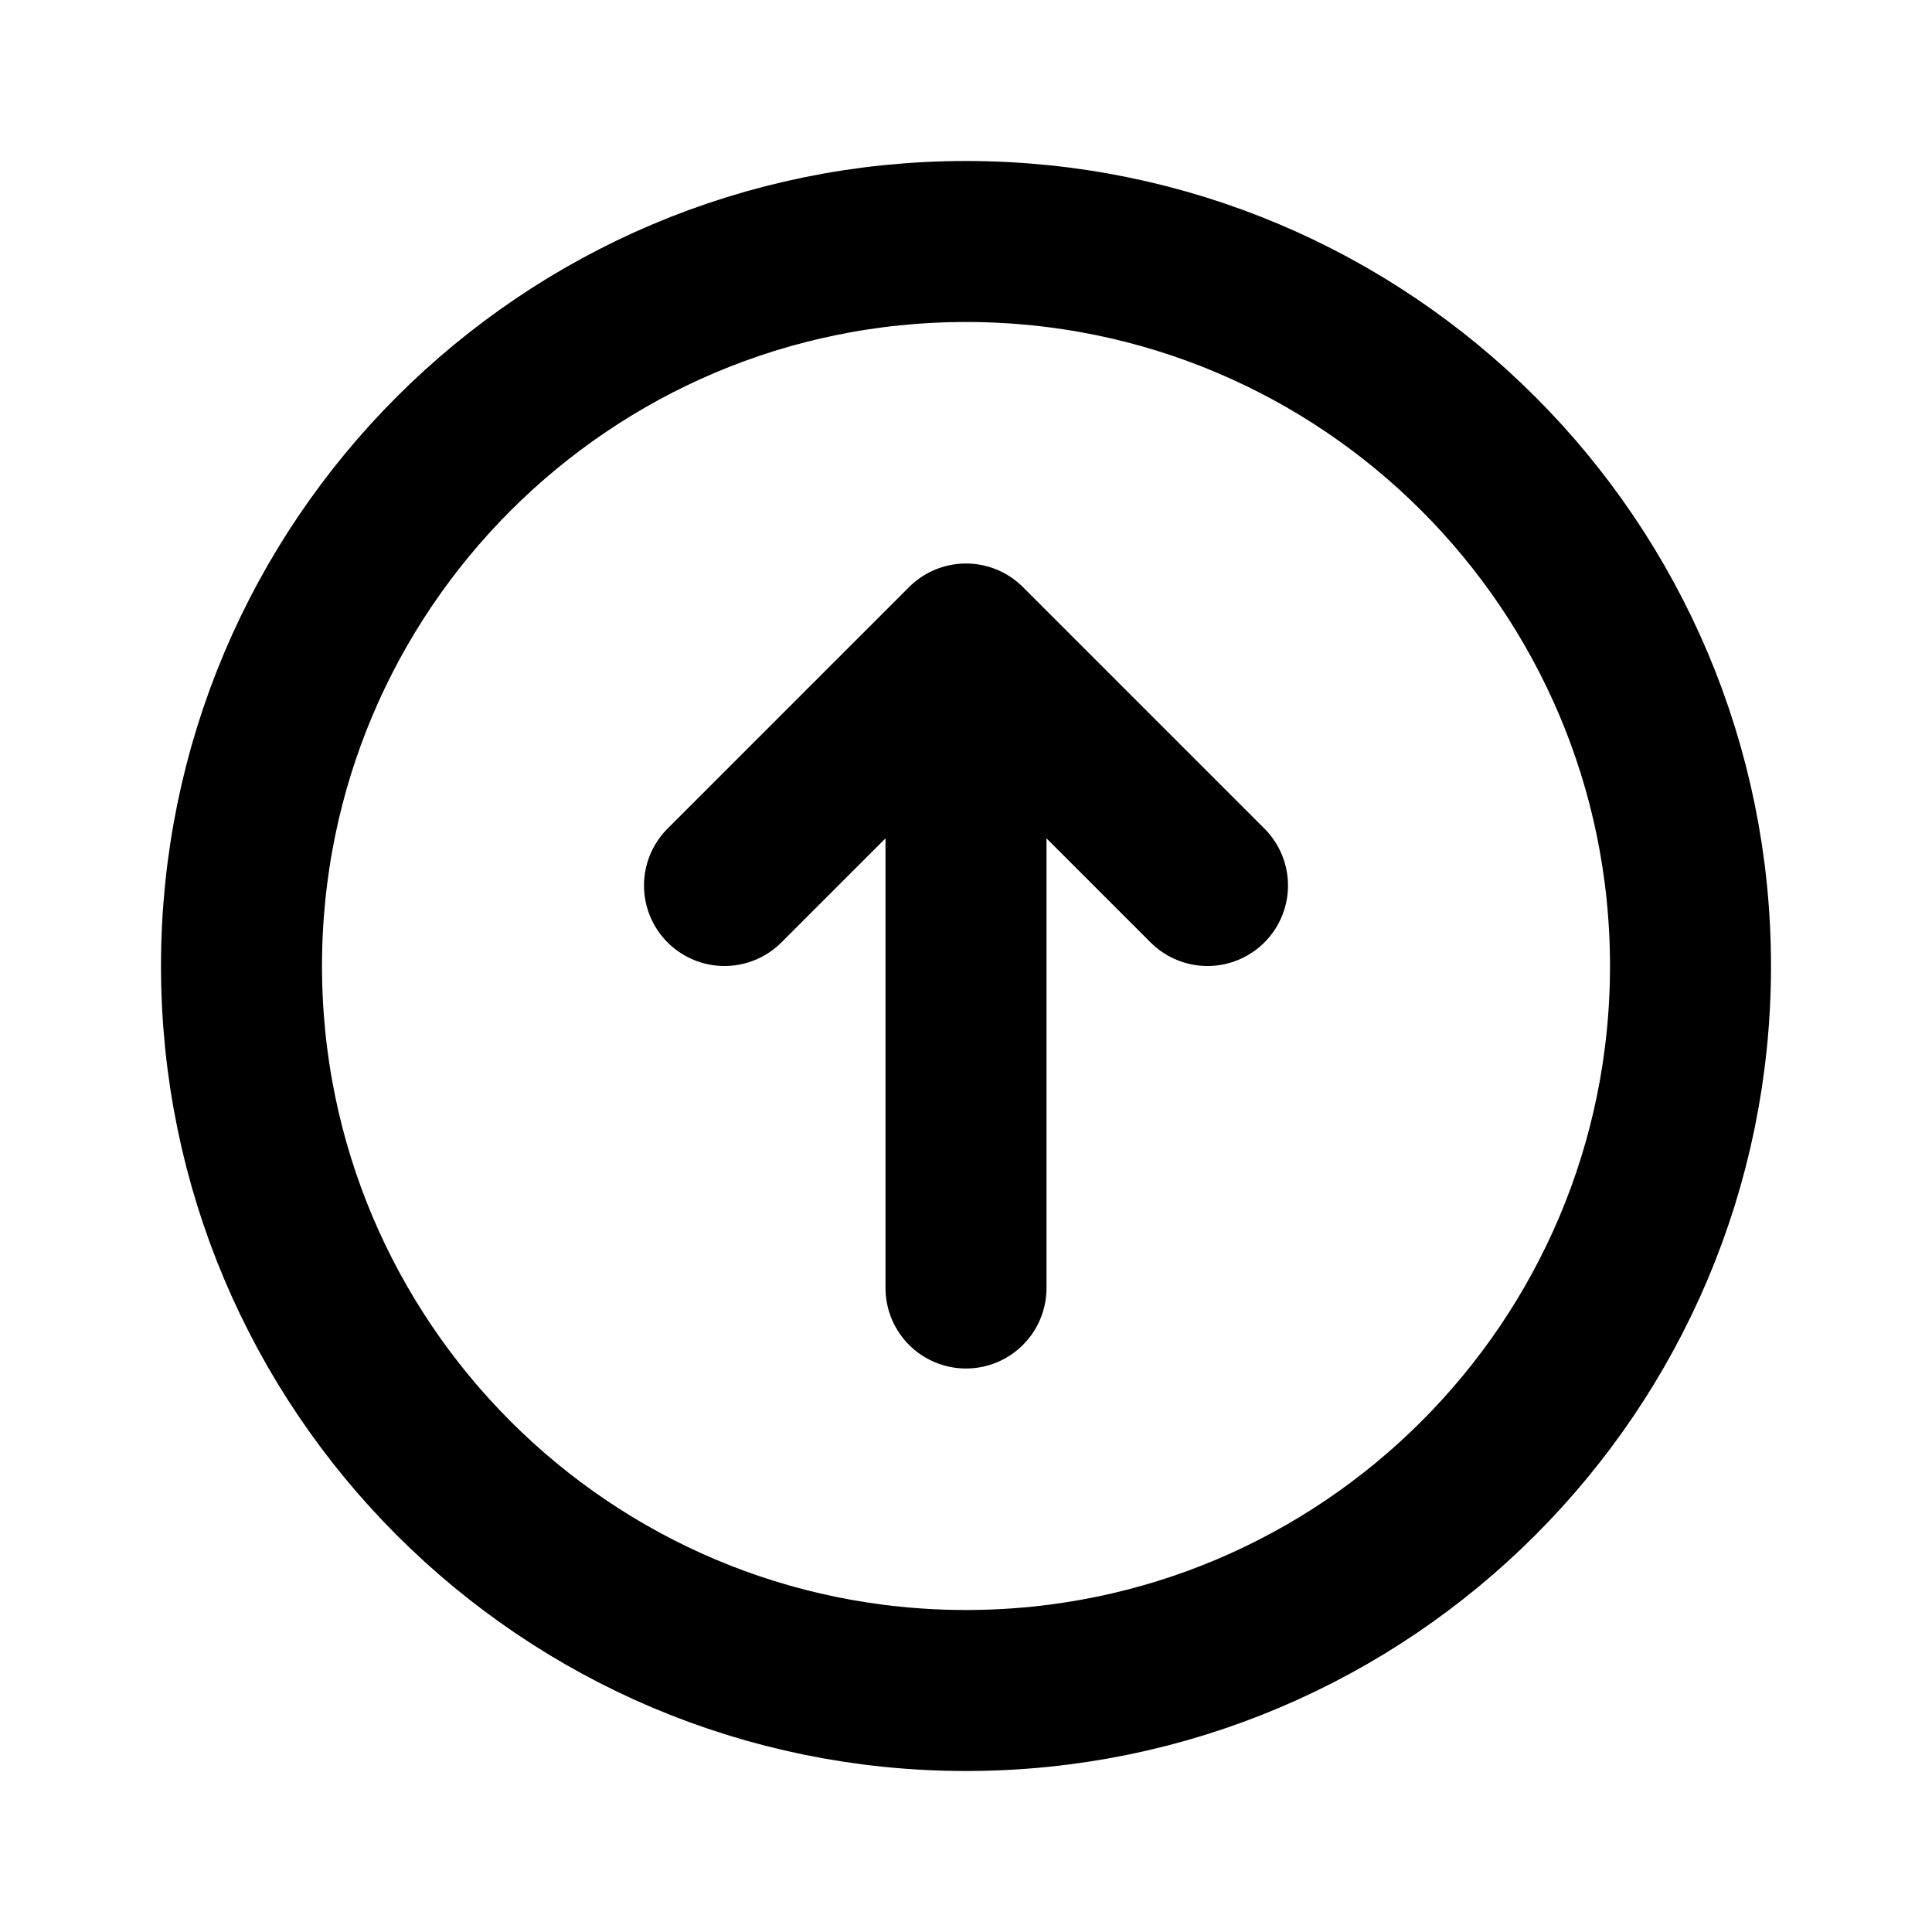
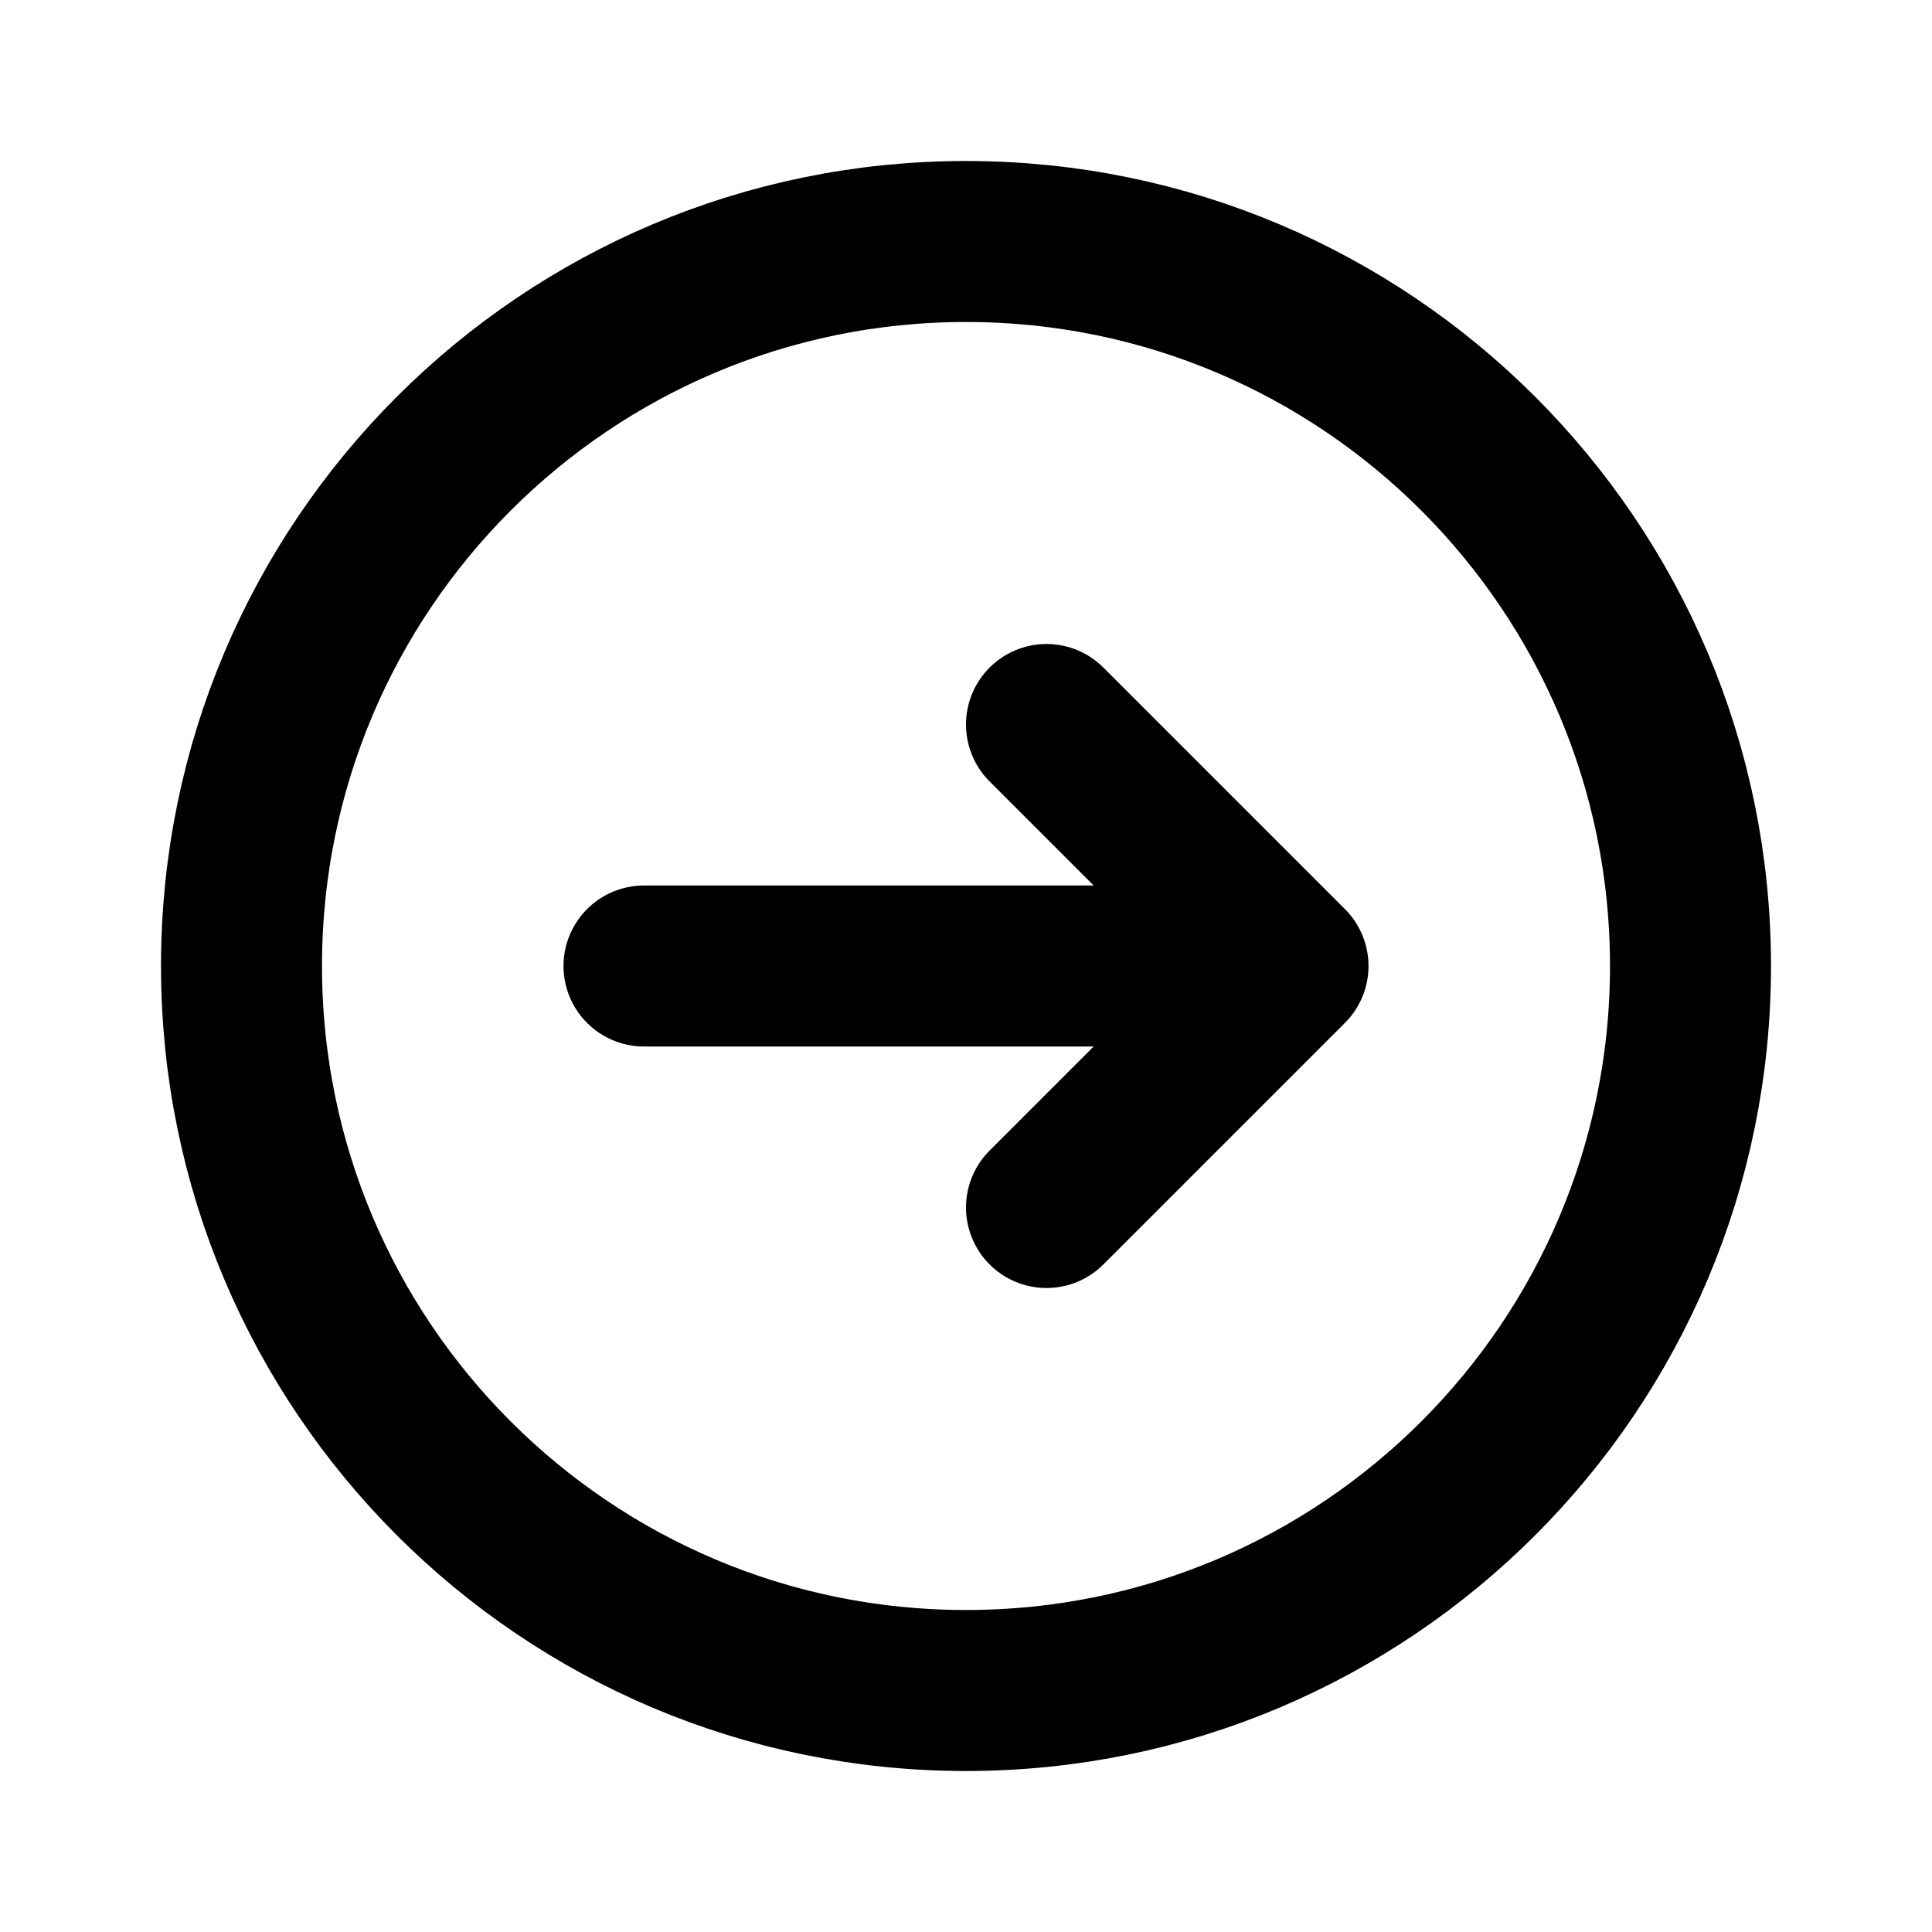
- <svg xmlns="http://www.w3.org/2000/svg" className="h-6 w-6" fill="none" viewBox="0 0 24 24" stroke="currentColor">
-   <path stroke-linecap="round" stroke-linejoin="round" stroke-width="2" d="M9 11l3-3m0 0l3 3m-3-3v8m0-13a9 9 0 110 18 9 9 0 010-18z" />
+ <svg xmlns="http://www.w3.org/2000/svg" class="h-6 w-6" fill="none" viewBox="0 0 24 24" stroke="currentColor">
+   <path stroke-linecap="round" stroke-linejoin="round" stroke-width="2" d="M13 9l3 3m0 0l-3 3m3-3H8m13 0a9 9 0 11-18 0 9 9 0 0118 0z" />
</svg>
